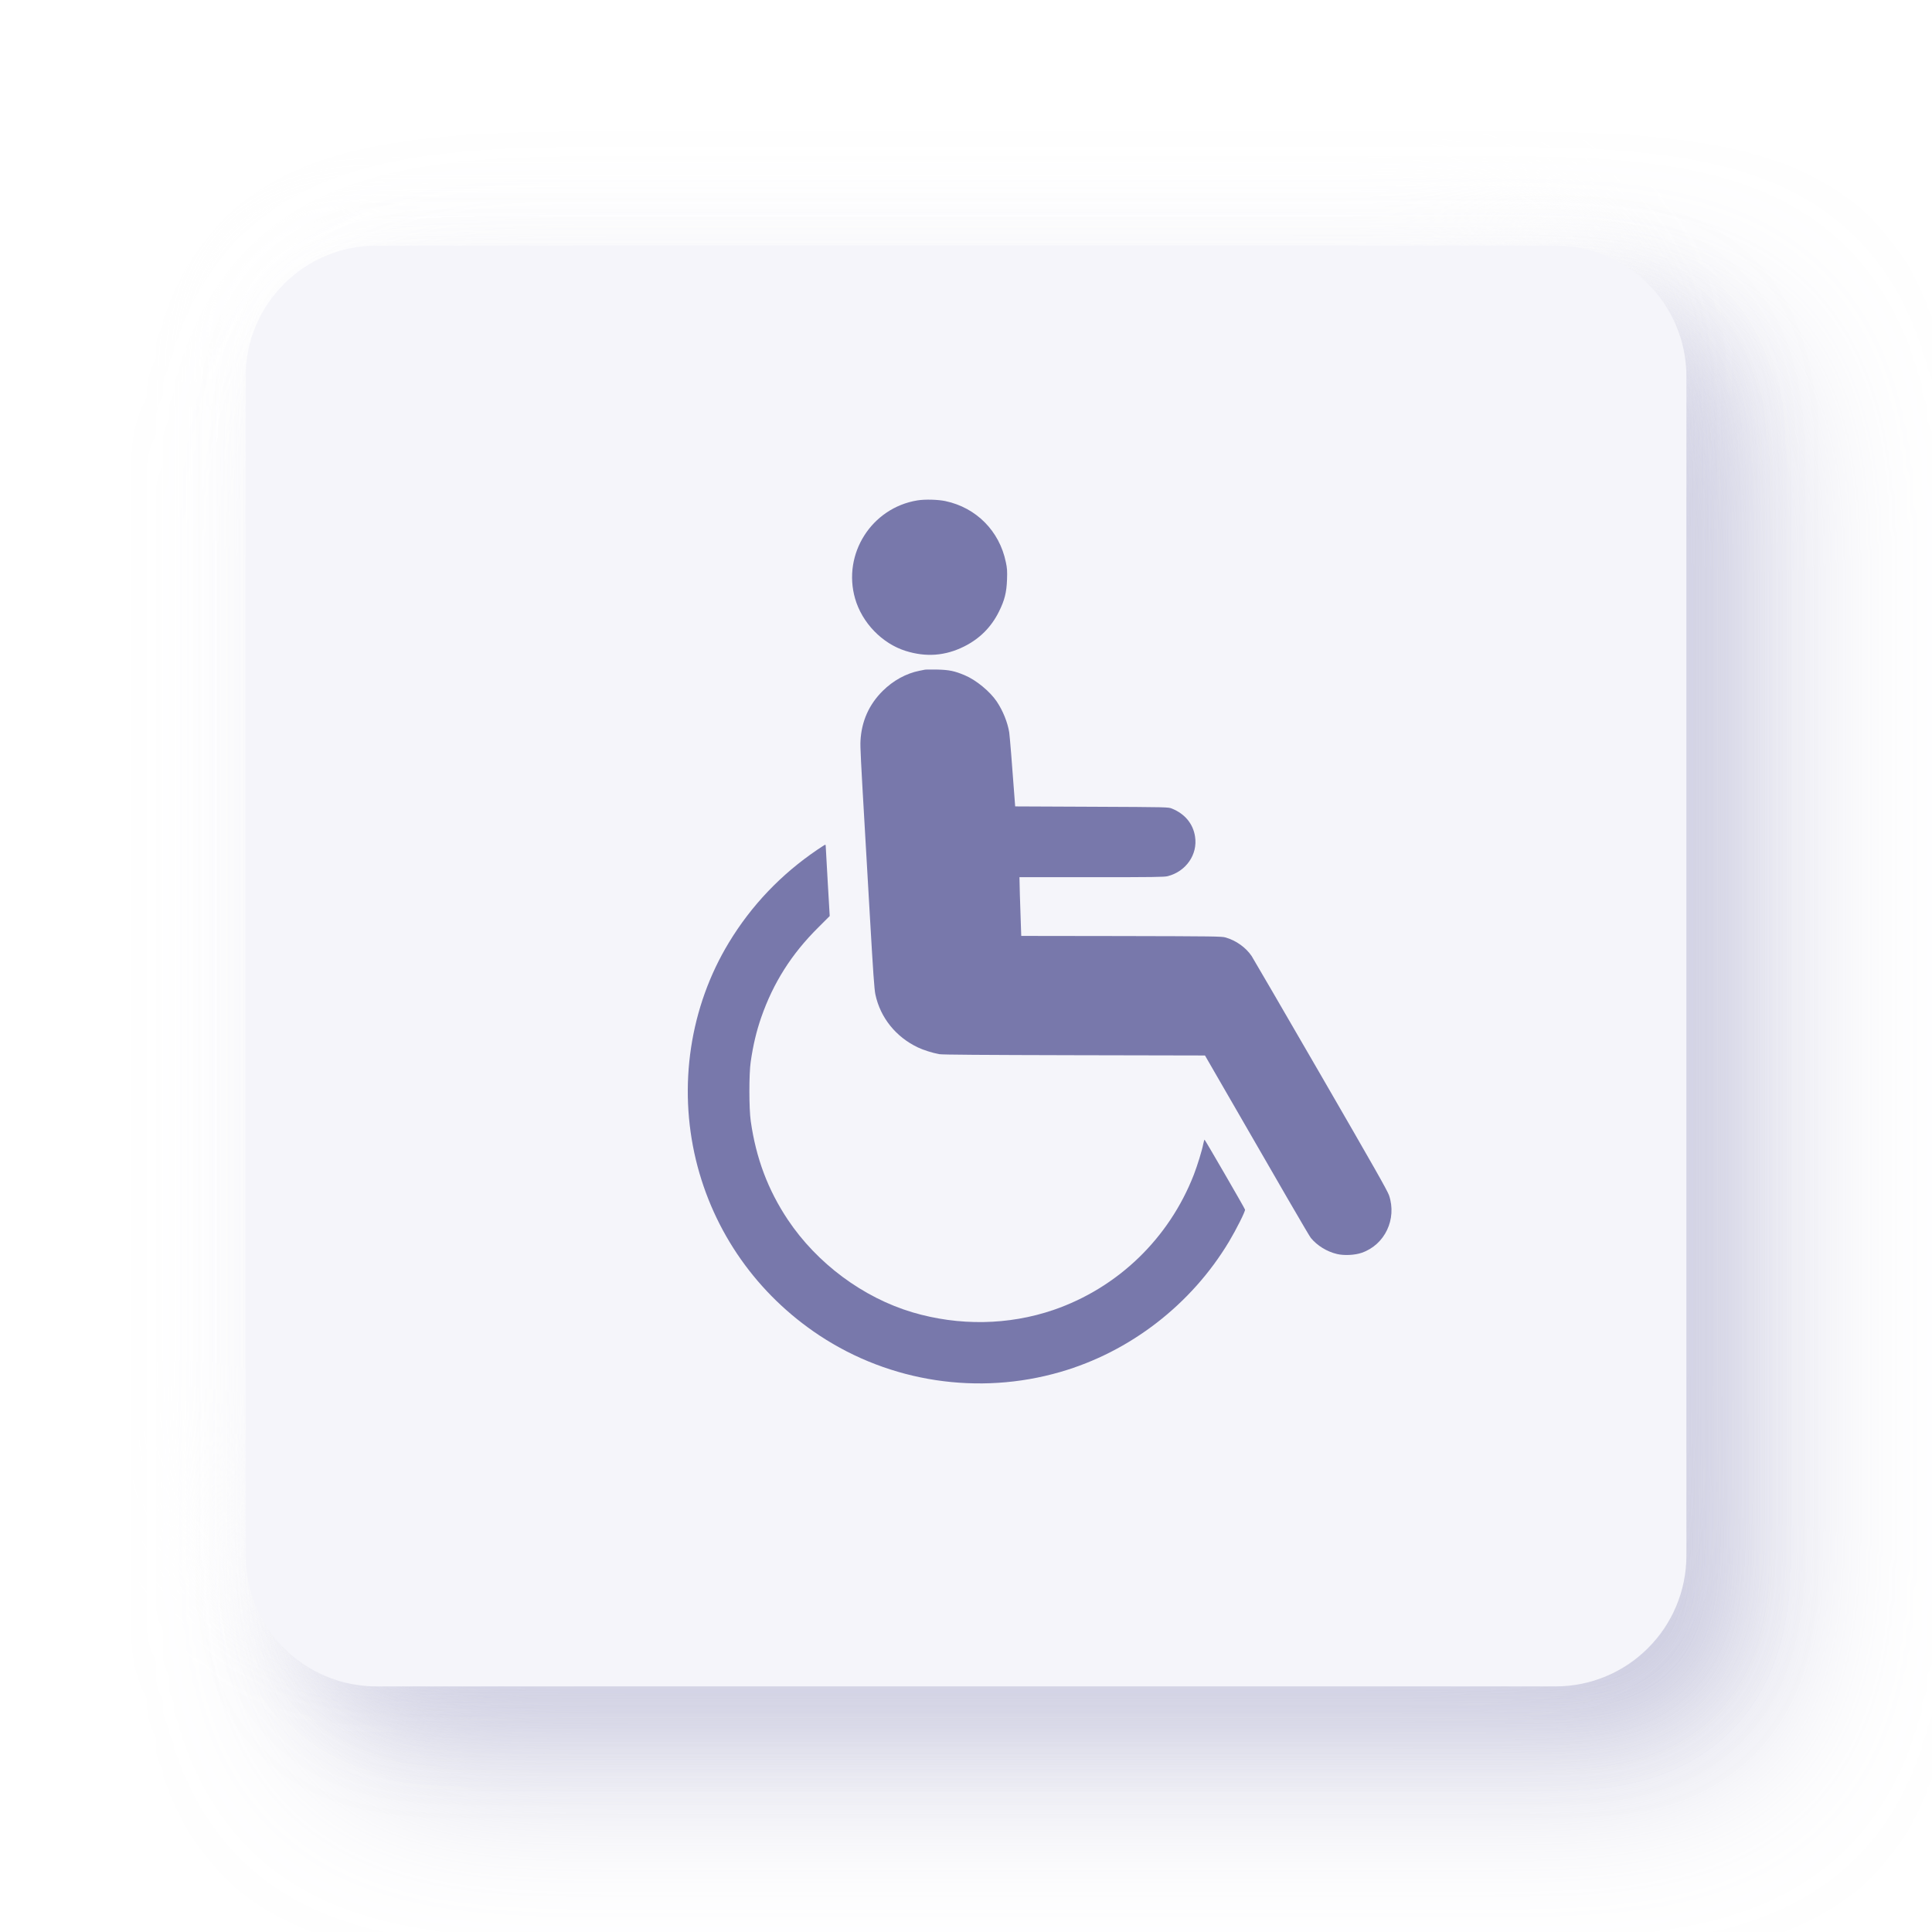
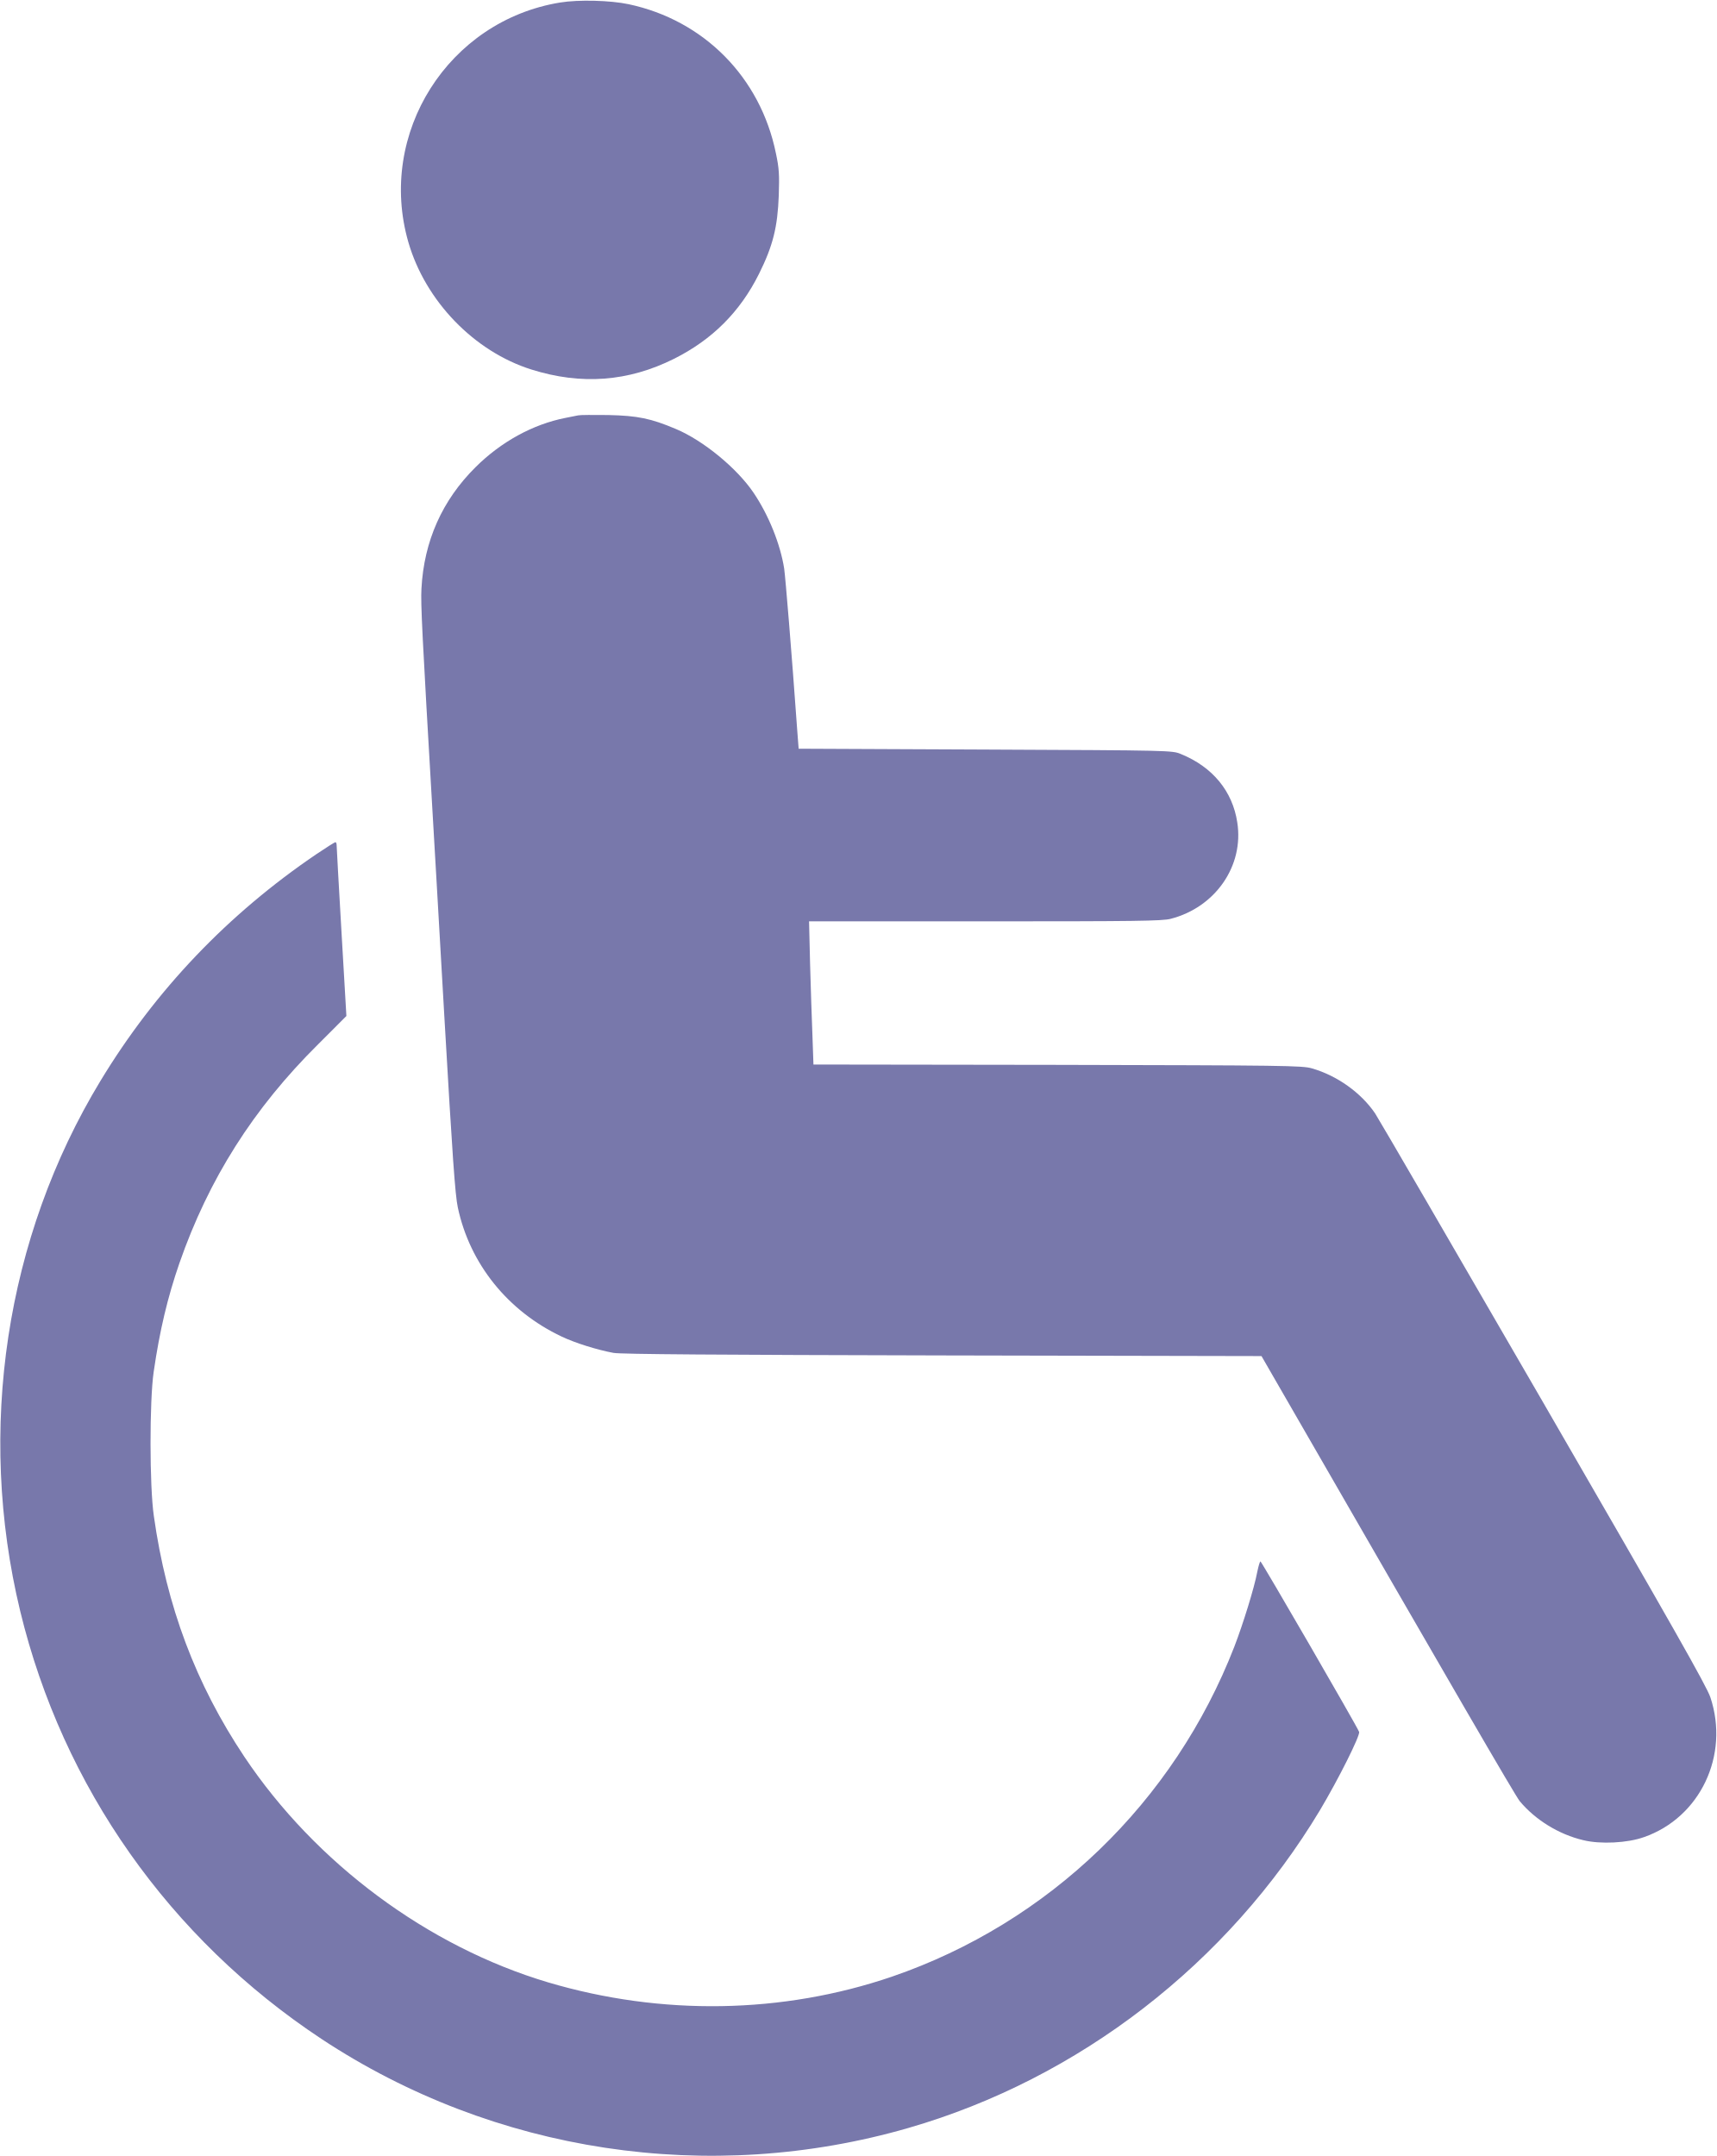
- <svg xmlns="http://www.w3.org/2000/svg" width="236" height="236" viewBox="0 0 236 236" fill="none">
-   <g filter="url(#filter0_dddd)">
-     <rect x="30" y="30" width="176" height="176" rx="16" fill="#F5F5FA" />
-   </g>
-   <path d="M112.059 61.126C106.461 62.038 102.886 67.674 104.454 73.124C105.306 76.078 107.751 78.609 110.626 79.512C113.122 80.296 115.474 80.119 117.768 78.972C119.673 78.018 121.073 76.626 122.025 74.711C122.717 73.319 122.953 72.382 123.012 70.787C123.046 69.749 123.029 69.429 122.869 68.678C122.093 64.873 119.26 62.012 115.491 61.211C114.58 61.017 112.979 60.974 112.059 61.126Z" fill="#7878AB" />
-   <path d="M112.962 81.807C112.869 81.824 112.582 81.883 112.329 81.933C110.694 82.254 109.1 83.132 107.827 84.397C106.149 86.059 105.239 88.11 105.112 90.489C105.07 91.24 105.146 92.734 105.669 101.711C105.719 102.496 105.98 107.094 106.259 111.92C106.663 118.907 106.798 120.856 106.933 121.48C107.532 124.307 109.437 126.678 112.135 127.952C112.785 128.264 113.906 128.618 114.732 128.77C115.086 128.838 120.027 128.871 131.216 128.897L147.193 128.93L148.298 130.846C156.805 145.611 159.891 150.927 160.127 151.222C160.902 152.159 162.091 152.893 163.314 153.18C164.174 153.391 165.523 153.323 166.349 153.028C169.165 152.049 170.649 148.927 169.68 146.025C169.486 145.451 167.816 142.515 161.316 131.276C156.847 123.556 153.053 117.025 152.884 116.772C152.184 115.743 150.987 114.882 149.722 114.519C149.25 114.376 148.34 114.367 136.983 114.342L124.749 114.325L124.698 112.865C124.664 112.072 124.614 110.452 124.58 109.279L124.53 107.153H133.332C140.929 107.153 142.21 107.136 142.64 107.027C144.883 106.453 146.325 104.369 145.979 102.192C145.743 100.631 144.74 99.416 143.163 98.775C142.724 98.589 142.708 98.589 133.366 98.547L124.007 98.505L123.939 97.619C123.644 93.51 123.349 89.966 123.282 89.477C123.088 88.253 122.506 86.802 121.747 85.68C120.912 84.448 119.226 83.064 117.86 82.49C116.604 81.959 115.946 81.824 114.479 81.79C113.737 81.782 113.054 81.782 112.962 81.807Z" fill="#7878AB" />
-   <path d="M99.851 103.787C95.408 106.799 91.782 110.604 89.033 115.143C84.278 122.99 82.82 132.626 85.012 141.705C87.145 150.513 92.499 158.107 100.104 163.136C108.754 168.848 119.547 170.477 129.521 167.591C138.045 165.127 145.515 159.356 150.127 151.669C151.038 150.142 152.151 147.923 152.083 147.754C151.991 147.493 147.193 139.216 147.142 139.216C147.109 139.216 147.041 139.452 146.982 139.739C146.831 140.54 146.274 142.337 145.836 143.477C142.809 151.273 136.544 157.314 128.686 160.014C123.206 161.887 117.135 161.988 111.452 160.301C105.424 158.504 99.809 154.336 96.242 149.003C93.806 145.35 92.347 141.477 91.706 136.937C91.487 135.436 91.487 131.175 91.698 129.723C92.001 127.639 92.398 125.977 92.988 124.273C94.455 120.062 96.689 116.527 99.944 113.304L101.352 111.895L101.107 107.693C100.972 105.373 100.863 103.415 100.863 103.331C100.863 103.255 100.837 103.187 100.804 103.187C100.761 103.187 100.34 103.457 99.851 103.787Z" fill="#7878AB" />
-   <defs>
-     <filter id="filter0_dddd" x="0" y="0" width="236" height="236" filterUnits="userSpaceOnUse" color-interpolation-filters="sRGB">
-       <feFlood flood-opacity="0" result="BackgroundImageFix" />
-       <feColorMatrix in="SourceAlpha" type="matrix" values="0 0 0 0 0 0 0 0 0 0 0 0 0 0 0 0 0 0 127 0" />
-       <feOffset dx="-10" dy="-10" />
-       <feGaussianBlur stdDeviation="10" />
-       <feColorMatrix type="matrix" values="0 0 0 0 1 0 0 0 0 1 0 0 0 0 1 0 0 0 1 0" />
-       <feBlend mode="normal" in2="BackgroundImageFix" result="effect1_dropShadow" />
-       <feColorMatrix in="SourceAlpha" type="matrix" values="0 0 0 0 0 0 0 0 0 0 0 0 0 0 0 0 0 0 127 0" />
-       <feOffset dx="10" dy="10" />
-       <feGaussianBlur stdDeviation="10" />
-       <feColorMatrix type="matrix" values="0 0 0 0 0.667 0 0 0 0 0.667 0 0 0 0 0.8 0 0 0 0.5 0" />
-       <feBlend mode="normal" in2="effect1_dropShadow" result="effect2_dropShadow" />
-       <feColorMatrix in="SourceAlpha" type="matrix" values="0 0 0 0 0 0 0 0 0 0 0 0 0 0 0 0 0 0 127 0" />
-       <feOffset dx="5" dy="5" />
-       <feGaussianBlur stdDeviation="5" />
-       <feColorMatrix type="matrix" values="0 0 0 0 0.667 0 0 0 0 0.667 0 0 0 0 0.8 0 0 0 0.25 0" />
-       <feBlend mode="normal" in2="effect2_dropShadow" result="effect3_dropShadow" />
-       <feColorMatrix in="SourceAlpha" type="matrix" values="0 0 0 0 0 0 0 0 0 0 0 0 0 0 0 0 0 0 127 0" />
-       <feOffset dx="-5" dy="-5" />
-       <feGaussianBlur stdDeviation="5" />
-       <feColorMatrix type="matrix" values="0 0 0 0 1 0 0 0 0 1 0 0 0 0 1 0 0 0 0.5 0" />
-       <feBlend mode="normal" in2="effect3_dropShadow" result="effect4_dropShadow" />
-       <feBlend mode="normal" in="SourceGraphic" in2="effect4_dropShadow" result="shape" />
-     </filter>
-   </defs>
+ <svg xmlns="http://www.w3.org/2000/svg" width="86" height="108" viewBox="0 0 86 108" fill="none">
+   <path d="M28.059 0.126C22.461 1.038 18.886 6.674 20.454 12.124C21.306 15.078 23.751 17.609 26.626 18.512C29.122 19.296 31.474 19.119 33.767 17.972C35.673 17.018 37.073 15.626 38.025 13.711C38.717 12.319 38.953 11.382 39.012 9.787C39.046 8.749 39.029 8.429 38.868 7.678C38.093 3.873 35.26 1.012 31.491 0.211C30.581 0.017 28.979 -0.026 28.059 0.126Z" fill="#7878AB" />
+   <path d="M28.962 20.807C28.869 20.824 28.582 20.883 28.329 20.933C26.694 21.254 25.1 22.132 23.827 23.397C22.149 25.059 21.238 27.11 21.112 29.489C21.07 30.24 21.146 31.733 21.669 40.711C21.719 41.496 21.98 46.094 22.259 50.92C22.663 57.907 22.798 59.856 22.933 60.48C23.532 63.307 25.437 65.677 28.135 66.952C28.785 67.264 29.906 67.618 30.732 67.77C31.086 67.838 36.027 67.871 47.216 67.897L63.193 67.93L64.298 69.846C72.805 84.611 75.891 89.927 76.127 90.222C76.903 91.159 78.091 91.893 79.314 92.18C80.174 92.391 81.523 92.323 82.349 92.028C85.165 91.049 86.649 87.927 85.68 85.025C85.486 84.451 83.816 81.515 77.316 70.276C72.847 62.556 69.053 56.025 68.884 55.772C68.184 54.742 66.987 53.882 65.722 53.519C65.25 53.376 64.34 53.367 52.983 53.342L40.749 53.325L40.698 51.865C40.664 51.072 40.614 49.452 40.58 48.279L40.529 46.153H49.332C56.928 46.153 58.21 46.136 58.64 46.027C60.883 45.453 62.325 43.369 61.979 41.192C61.743 39.631 60.739 38.416 59.163 37.775C58.724 37.589 58.708 37.589 49.366 37.547L40.007 37.505L39.939 36.619C39.644 32.51 39.349 28.966 39.282 28.477C39.088 27.253 38.506 25.802 37.747 24.68C36.913 23.448 35.226 22.064 33.86 21.49C32.604 20.959 31.946 20.824 30.479 20.79C29.737 20.782 29.054 20.782 28.962 20.807Z" fill="#7878AB" />
+   <path d="M15.851 42.786C11.408 45.799 7.782 49.604 5.033 54.143C0.278 61.99 -1.18 71.626 1.012 80.705C3.145 89.513 8.499 97.107 16.104 102.136C24.754 107.848 35.547 109.477 45.521 106.591C54.045 104.127 61.515 98.356 66.127 90.669C67.038 89.142 68.151 86.923 68.083 86.754C67.99 86.493 63.193 78.216 63.142 78.216C63.109 78.216 63.041 78.452 62.982 78.739C62.831 79.54 62.274 81.338 61.836 82.477C58.809 90.273 52.544 96.314 44.686 99.014C39.206 100.887 33.135 100.988 27.453 99.301C21.424 97.504 15.809 93.336 12.242 88.003C9.806 84.35 8.347 80.477 7.706 75.938C7.487 74.436 7.487 70.175 7.698 68.723C8.001 66.639 8.398 64.977 8.988 63.273C10.455 59.062 12.689 55.527 15.944 52.304L17.352 50.895L17.107 46.693C16.972 44.373 16.863 42.415 16.863 42.331C16.863 42.255 16.837 42.188 16.804 42.188C16.762 42.188 16.34 42.458 15.851 42.786Z" fill="#7878AB" />
</svg>
